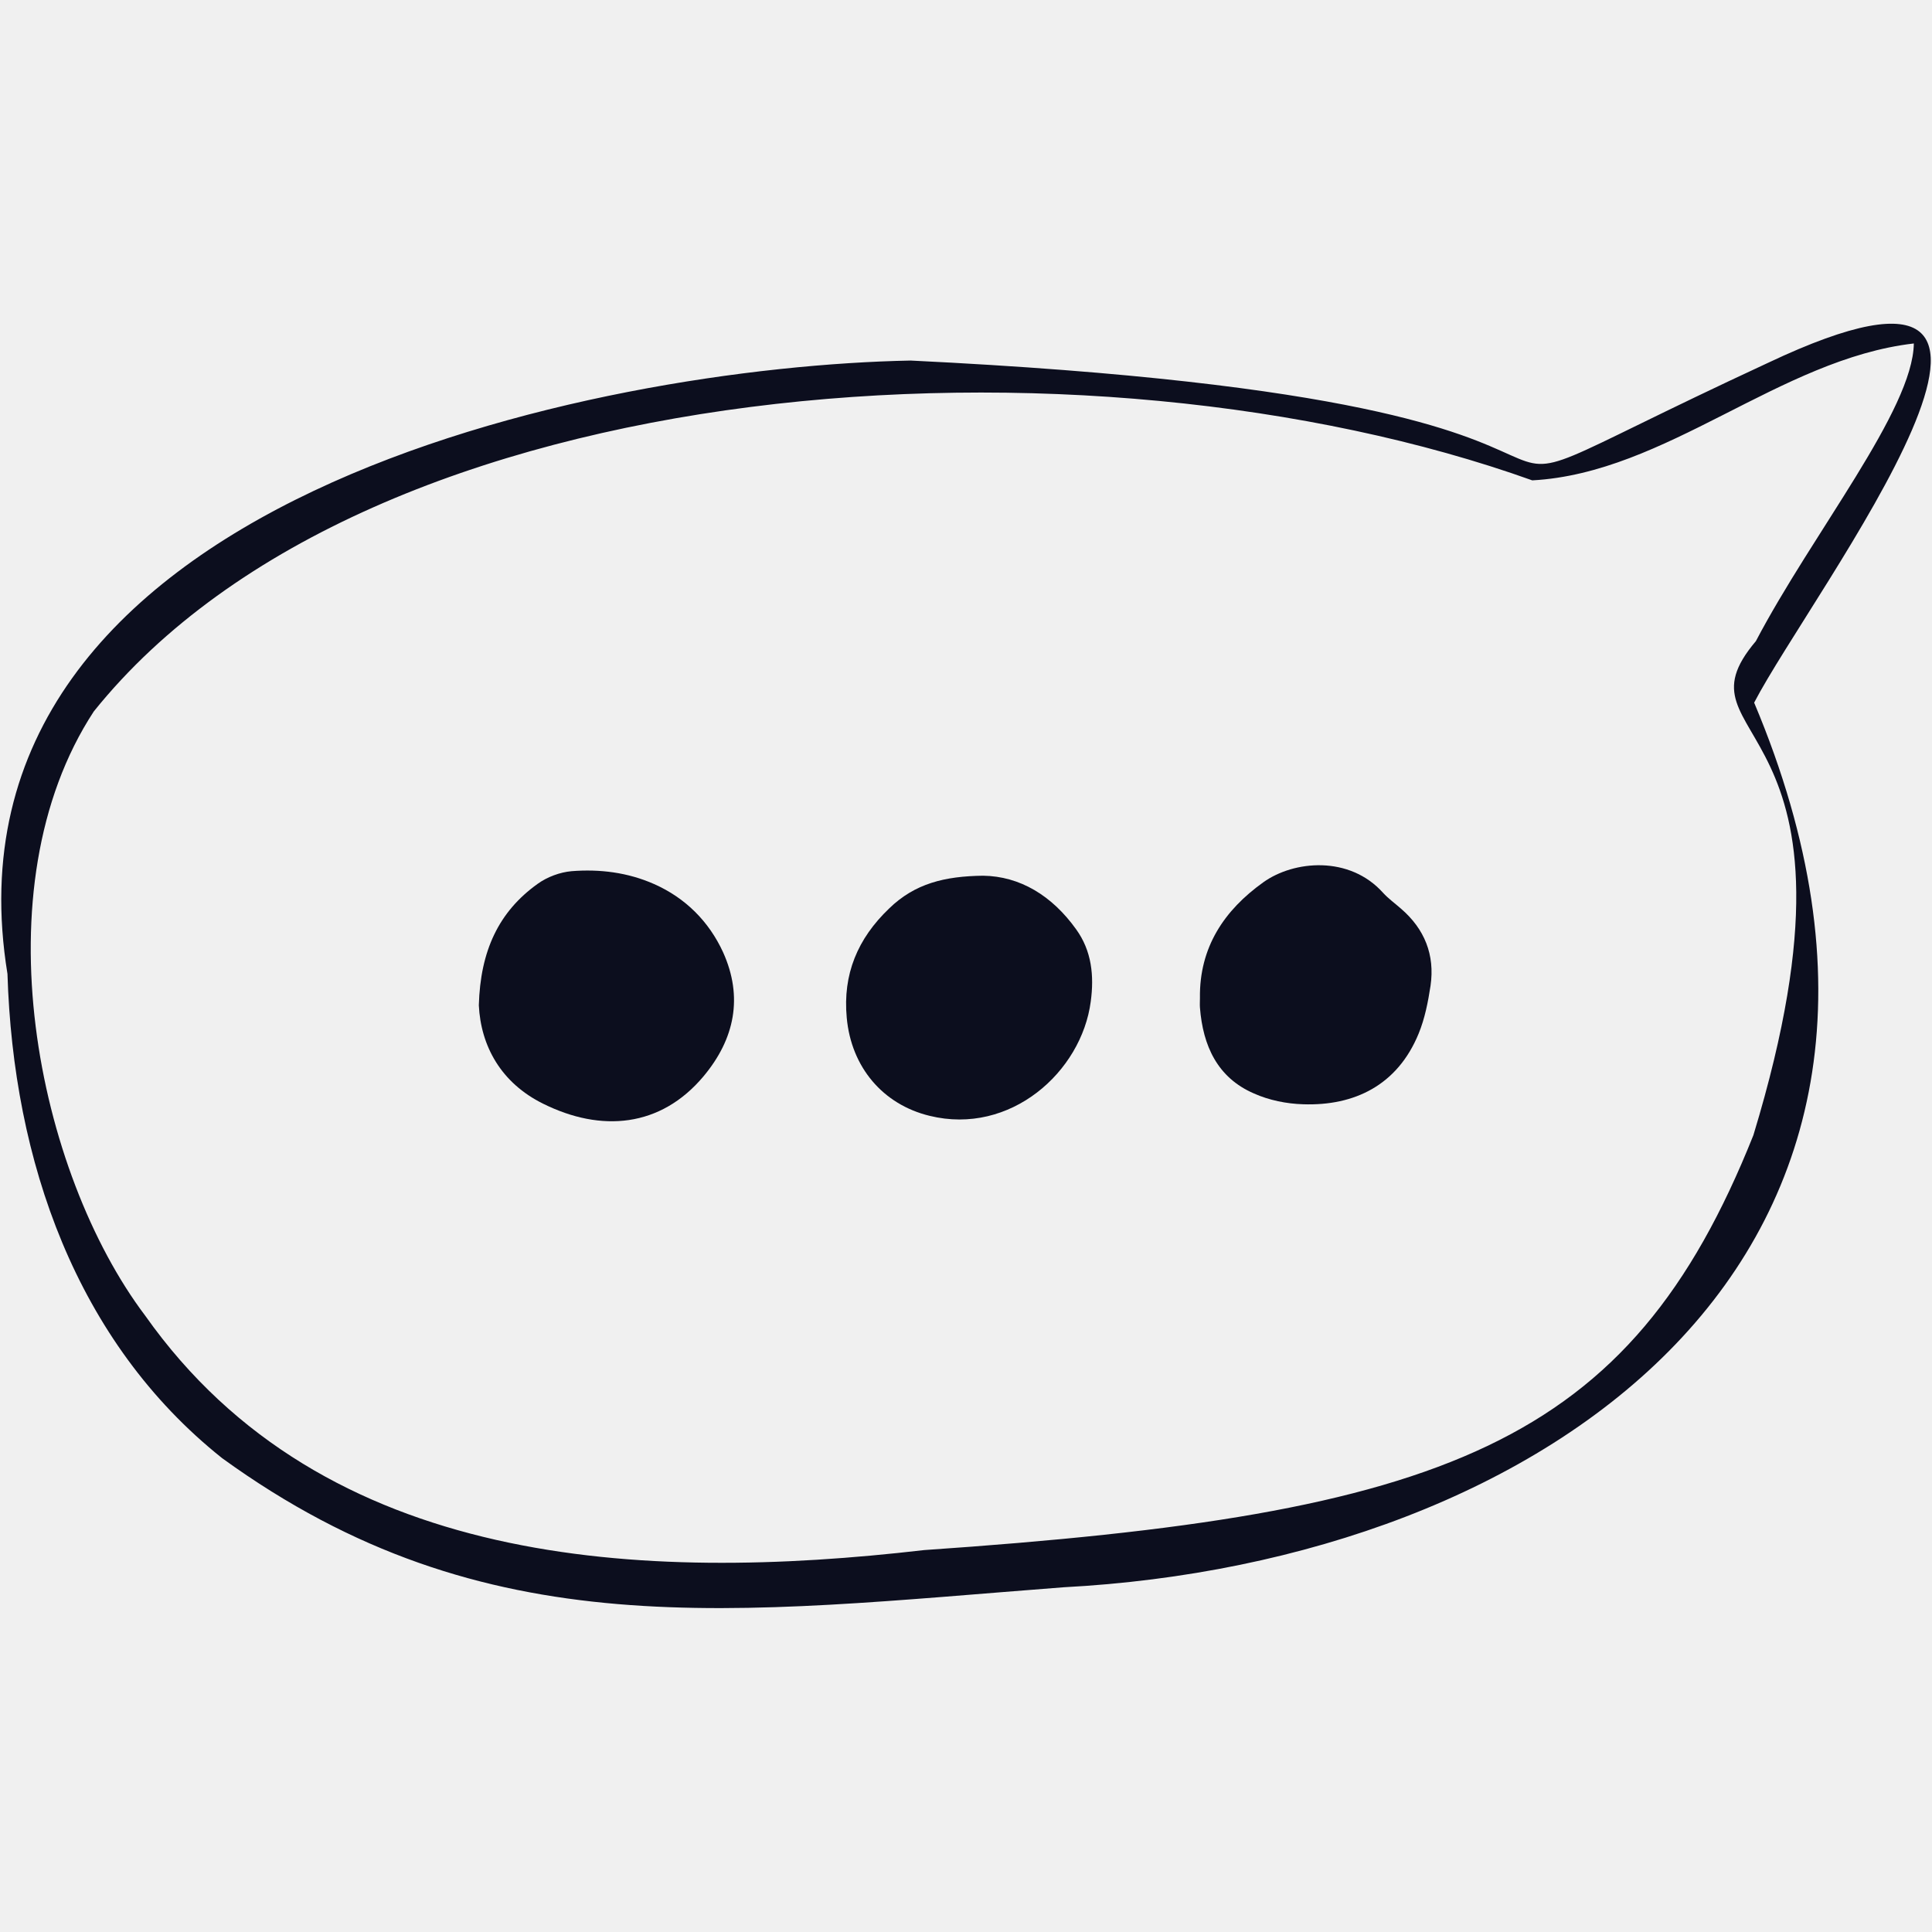
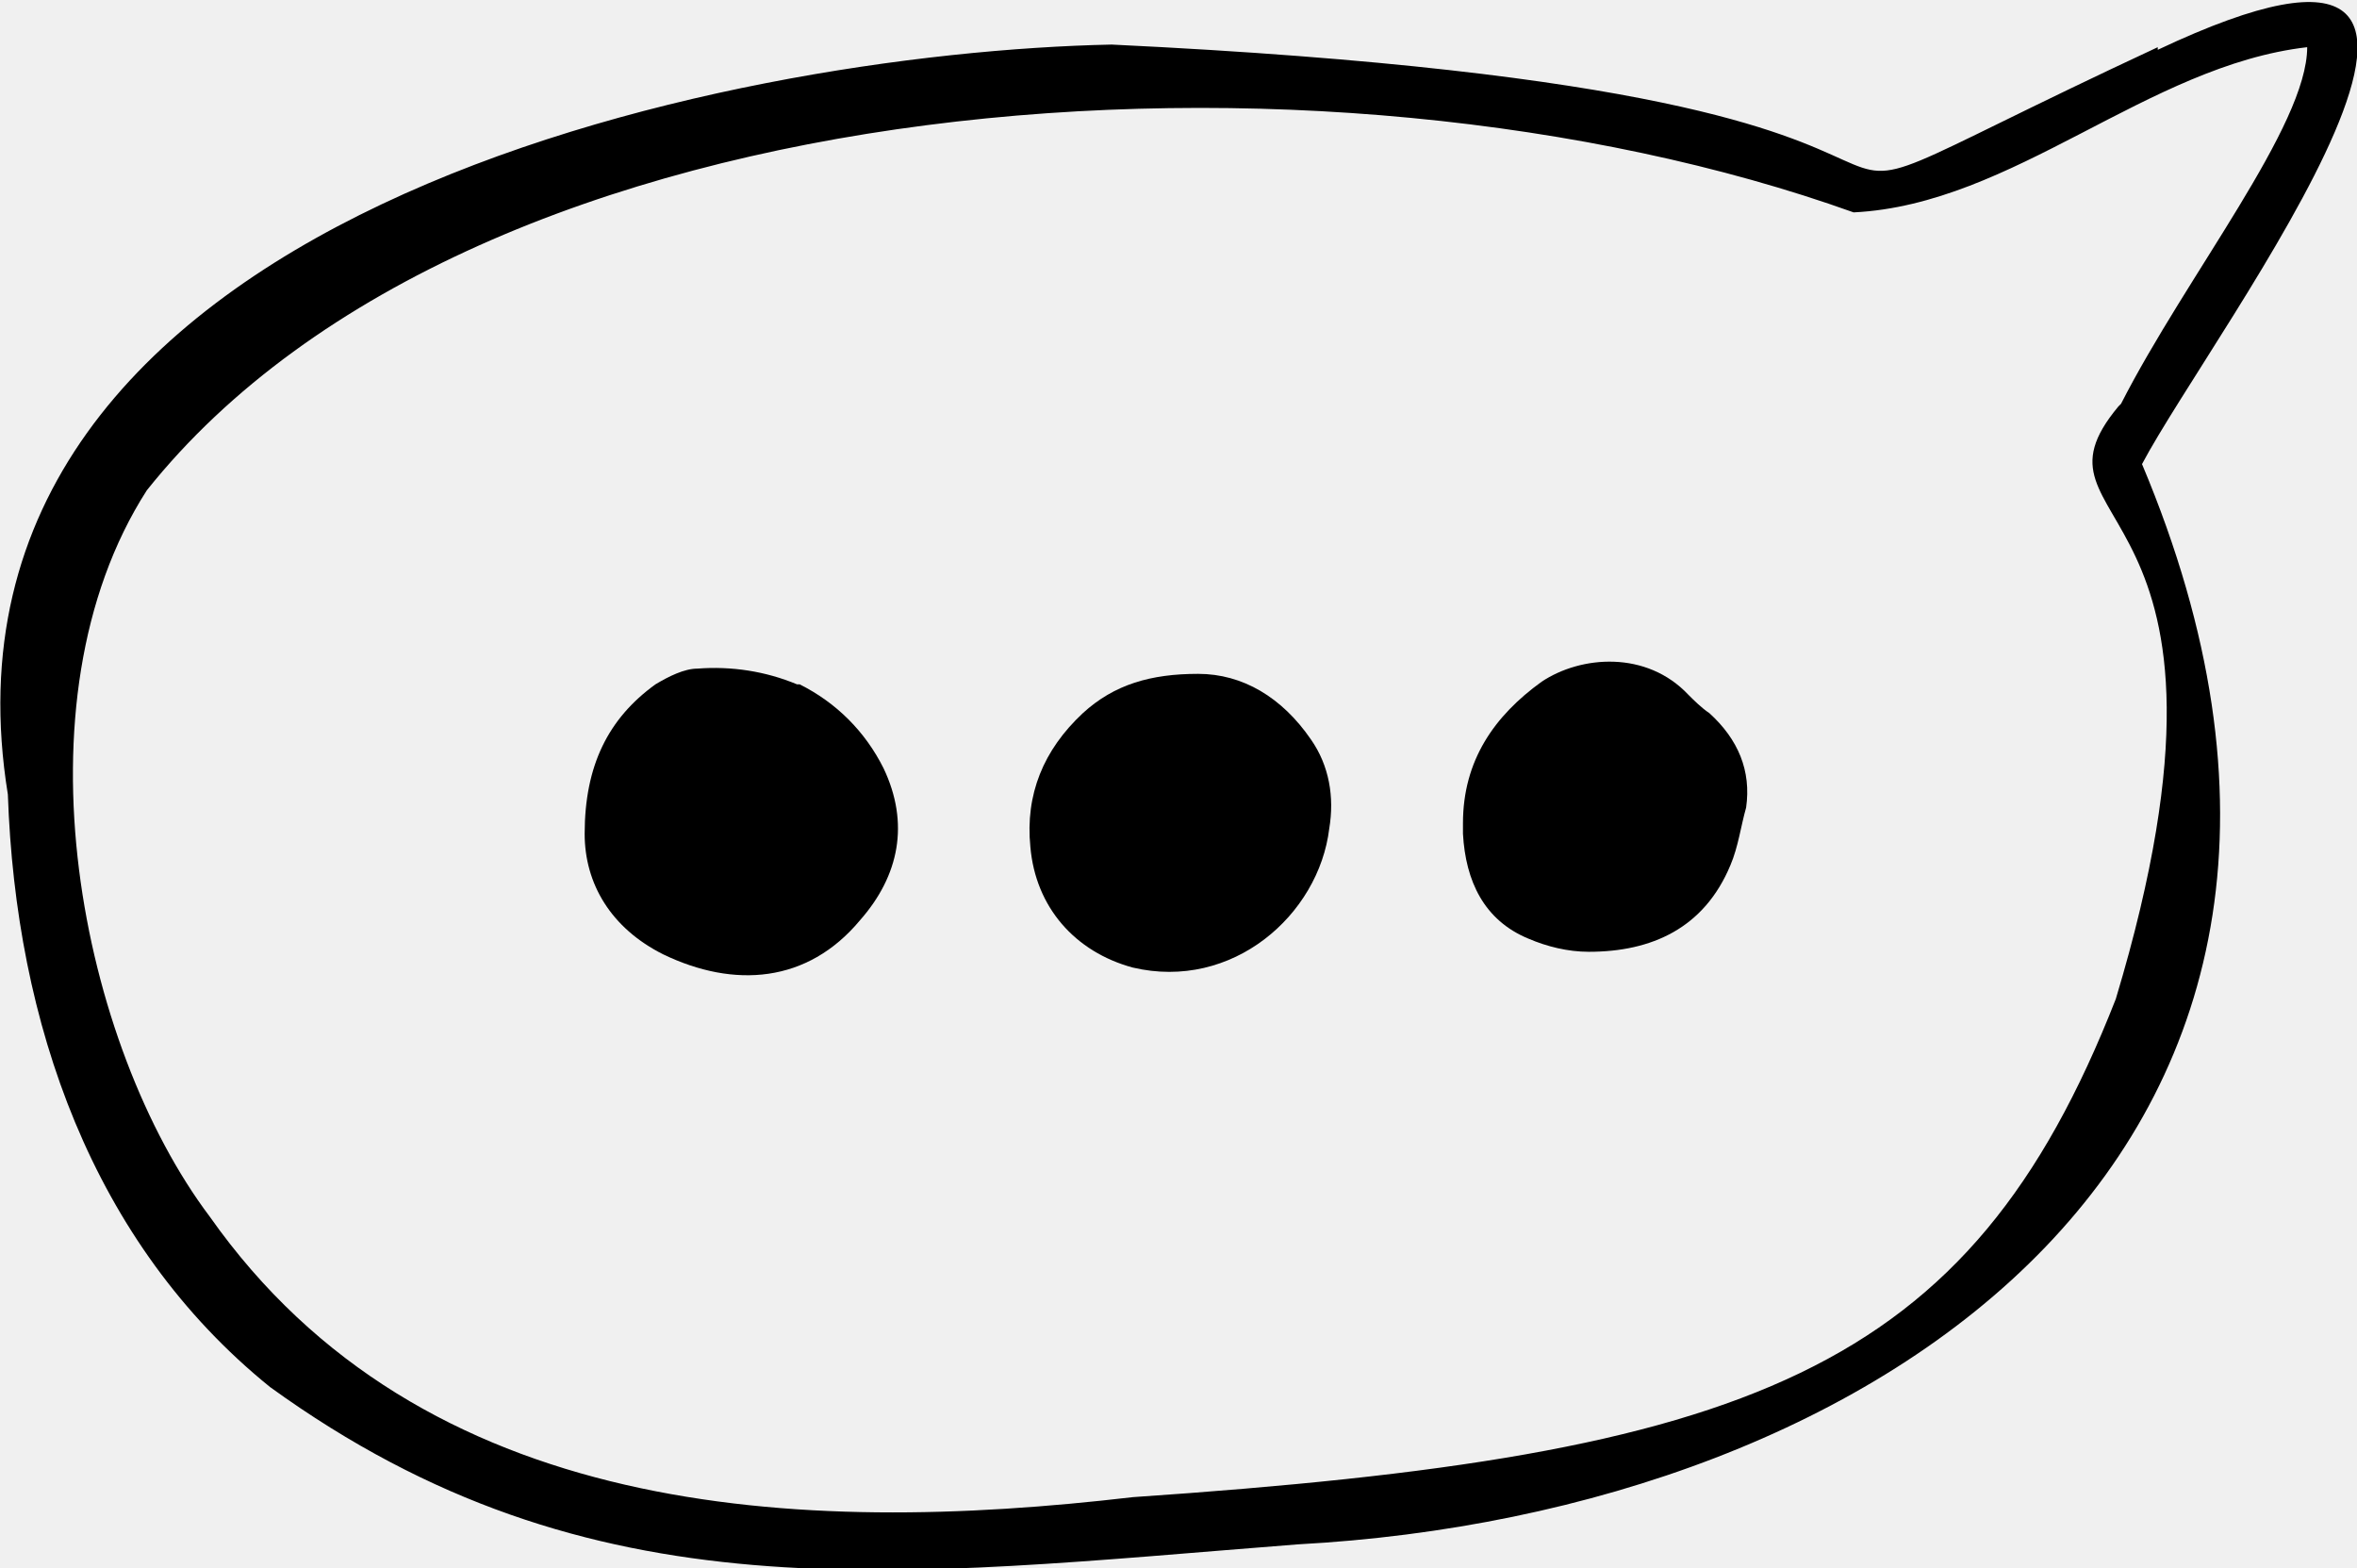
- <svg xmlns="http://www.w3.org/2000/svg" width="90" height="90" viewBox="0 0 90 90" fill="none">
-   <g clip-path="url(#clip0_340_5407)">
-     <path d="M81.715 32.732C84.38 27.596 98.424 9.308 82.364 16.901C61.727 26.472 84.311 18.832 42.422 16.796C27.949 17.077 -3.268 23.196 0.348 45.368C0.614 54.074 3.546 62.51 10.348 67.927C22.665 76.854 34.114 75.123 49.548 73.941C71.761 72.771 92.63 58.66 81.715 32.732ZM81.68 52.88C75.898 67.377 67.3 70.548 43.048 72.209C29.907 73.73 15.075 73.052 6.767 61.293C1.738 54.635 -1.02 41.379 4.369 33.142C17.277 17.065 50.718 14.982 71.379 22.377C77.625 22.038 82.885 16.726 89.154 16C89.108 19.101 84.45 24.811 81.796 29.866C77.683 34.721 87.74 32.966 81.68 52.88Z" fill="#0C0E1E" />
-     <path d="M22.306 46.831C22.376 44.292 23.233 42.467 25.052 41.168C25.493 40.852 26.084 40.63 26.628 40.583C27.938 40.478 29.247 40.642 30.464 41.18C31.924 41.823 33.025 42.923 33.685 44.362C34.624 46.445 34.23 48.399 32.77 50.142C30.765 52.529 27.996 52.752 25.307 51.418C23.337 50.447 22.399 48.727 22.306 46.831Z" fill="#0C0E1E" />
-     <path d="M45.794 40.794C47.509 40.817 49.004 41.718 50.127 43.286C50.858 44.292 50.973 45.462 50.811 46.656C50.382 49.932 47.068 52.904 43.302 51.979C41.136 51.453 39.652 49.721 39.444 47.404C39.258 45.392 39.942 43.73 41.425 42.315C42.619 41.156 44.009 40.817 45.794 40.794Z" fill="#0C0E1E" />
-     <path d="M55.898 46.492C55.864 44.128 57.034 42.397 58.853 41.098C60.278 40.08 62.862 39.846 64.427 41.589C64.67 41.858 64.983 42.081 65.261 42.327C66.362 43.274 66.848 44.479 66.64 45.919C66.524 46.679 66.373 47.451 66.084 48.153C65.099 50.552 63.094 51.523 60.707 51.441C59.931 51.418 59.12 51.254 58.413 50.938C56.709 50.201 56.037 48.715 55.898 46.937C55.887 46.796 55.898 46.644 55.898 46.492Z" fill="#0C0E1E" />
-   </g>
-   <defs>
-     <clipPath id="clip0_340_5407">
-       <rect width="90" height="60" fill="white" transform="translate(0 15)" />
-     </clipPath>
-   </defs>
+ <svg xmlns="http://www.w3.org/2000/svg" id="Calque_1" version="1.1" viewBox="0 0 89.9 59.8">
+   <path d="M82.3,1.8c-20.6,9.6,1.9,1.9-39.9-.1C27.9,2-3.3,8.1.3,30.3c.3,8.7,3.2,17.1,10,22.6,12.3,8.9,23.8,7.2,39.2,6,22.2-1.2,43.1-15.3,32.2-41.2,2.7-5.1,16.7-23.4.6-15.8ZM80.8,15.5c-4,4.8,5.8,3-.1,22.6-5.6,14.3-14,17.4-37.5,19-12.8,1.5-27.1.8-35.2-10.7C3.1,39.9.4,26.8,5.6,18.7,18.2,2.9,50.6.9,70.7,8.1c6.1-.3,11.2-5.6,17.3-6.3,0,3-4.6,8.7-7.1,13.6Z" />
+   <path d="M30.4,26.1c-1.2-.5-2.5-.7-3.8-.6-.5,0-1.1.3-1.6.6-1.8,1.3-2.7,3.1-2.7,5.7,0,1.9,1,3.6,3,4.6,2.7,1.3,5.5,1.1,7.5-1.3,1.5-1.7,1.9-3.7.9-5.8-.7-1.4-1.8-2.5-3.2-3.2Z" />
+   <path d="M45.7,25.7c-1.8,0-3.2.4-4.4,1.5-1.5,1.4-2.2,3.1-2,5.1.2,2.3,1.7,4,3.9,4.6,3.8.9,7.1-2,7.5-5.3.2-1.2,0-2.4-.7-3.4-1.1-1.6-2.6-2.5-4.3-2.5Z" />
+   <path d="M65.2,27.2c-.3-.2-.6-.5-.8-.7-1.6-1.7-4.1-1.5-5.6-.5-1.8,1.3-3,3-3,5.4,0,.2,0,.3,0,.4.1,1.8.8,3.3,2.5,4,.7.3,1.5.5,2.3.5,2.4,0,4.4-.9,5.4-3.3.3-.7.4-1.5.6-2.2.2-1.4-.3-2.6-1.4-3.6Z" />
</svg>
